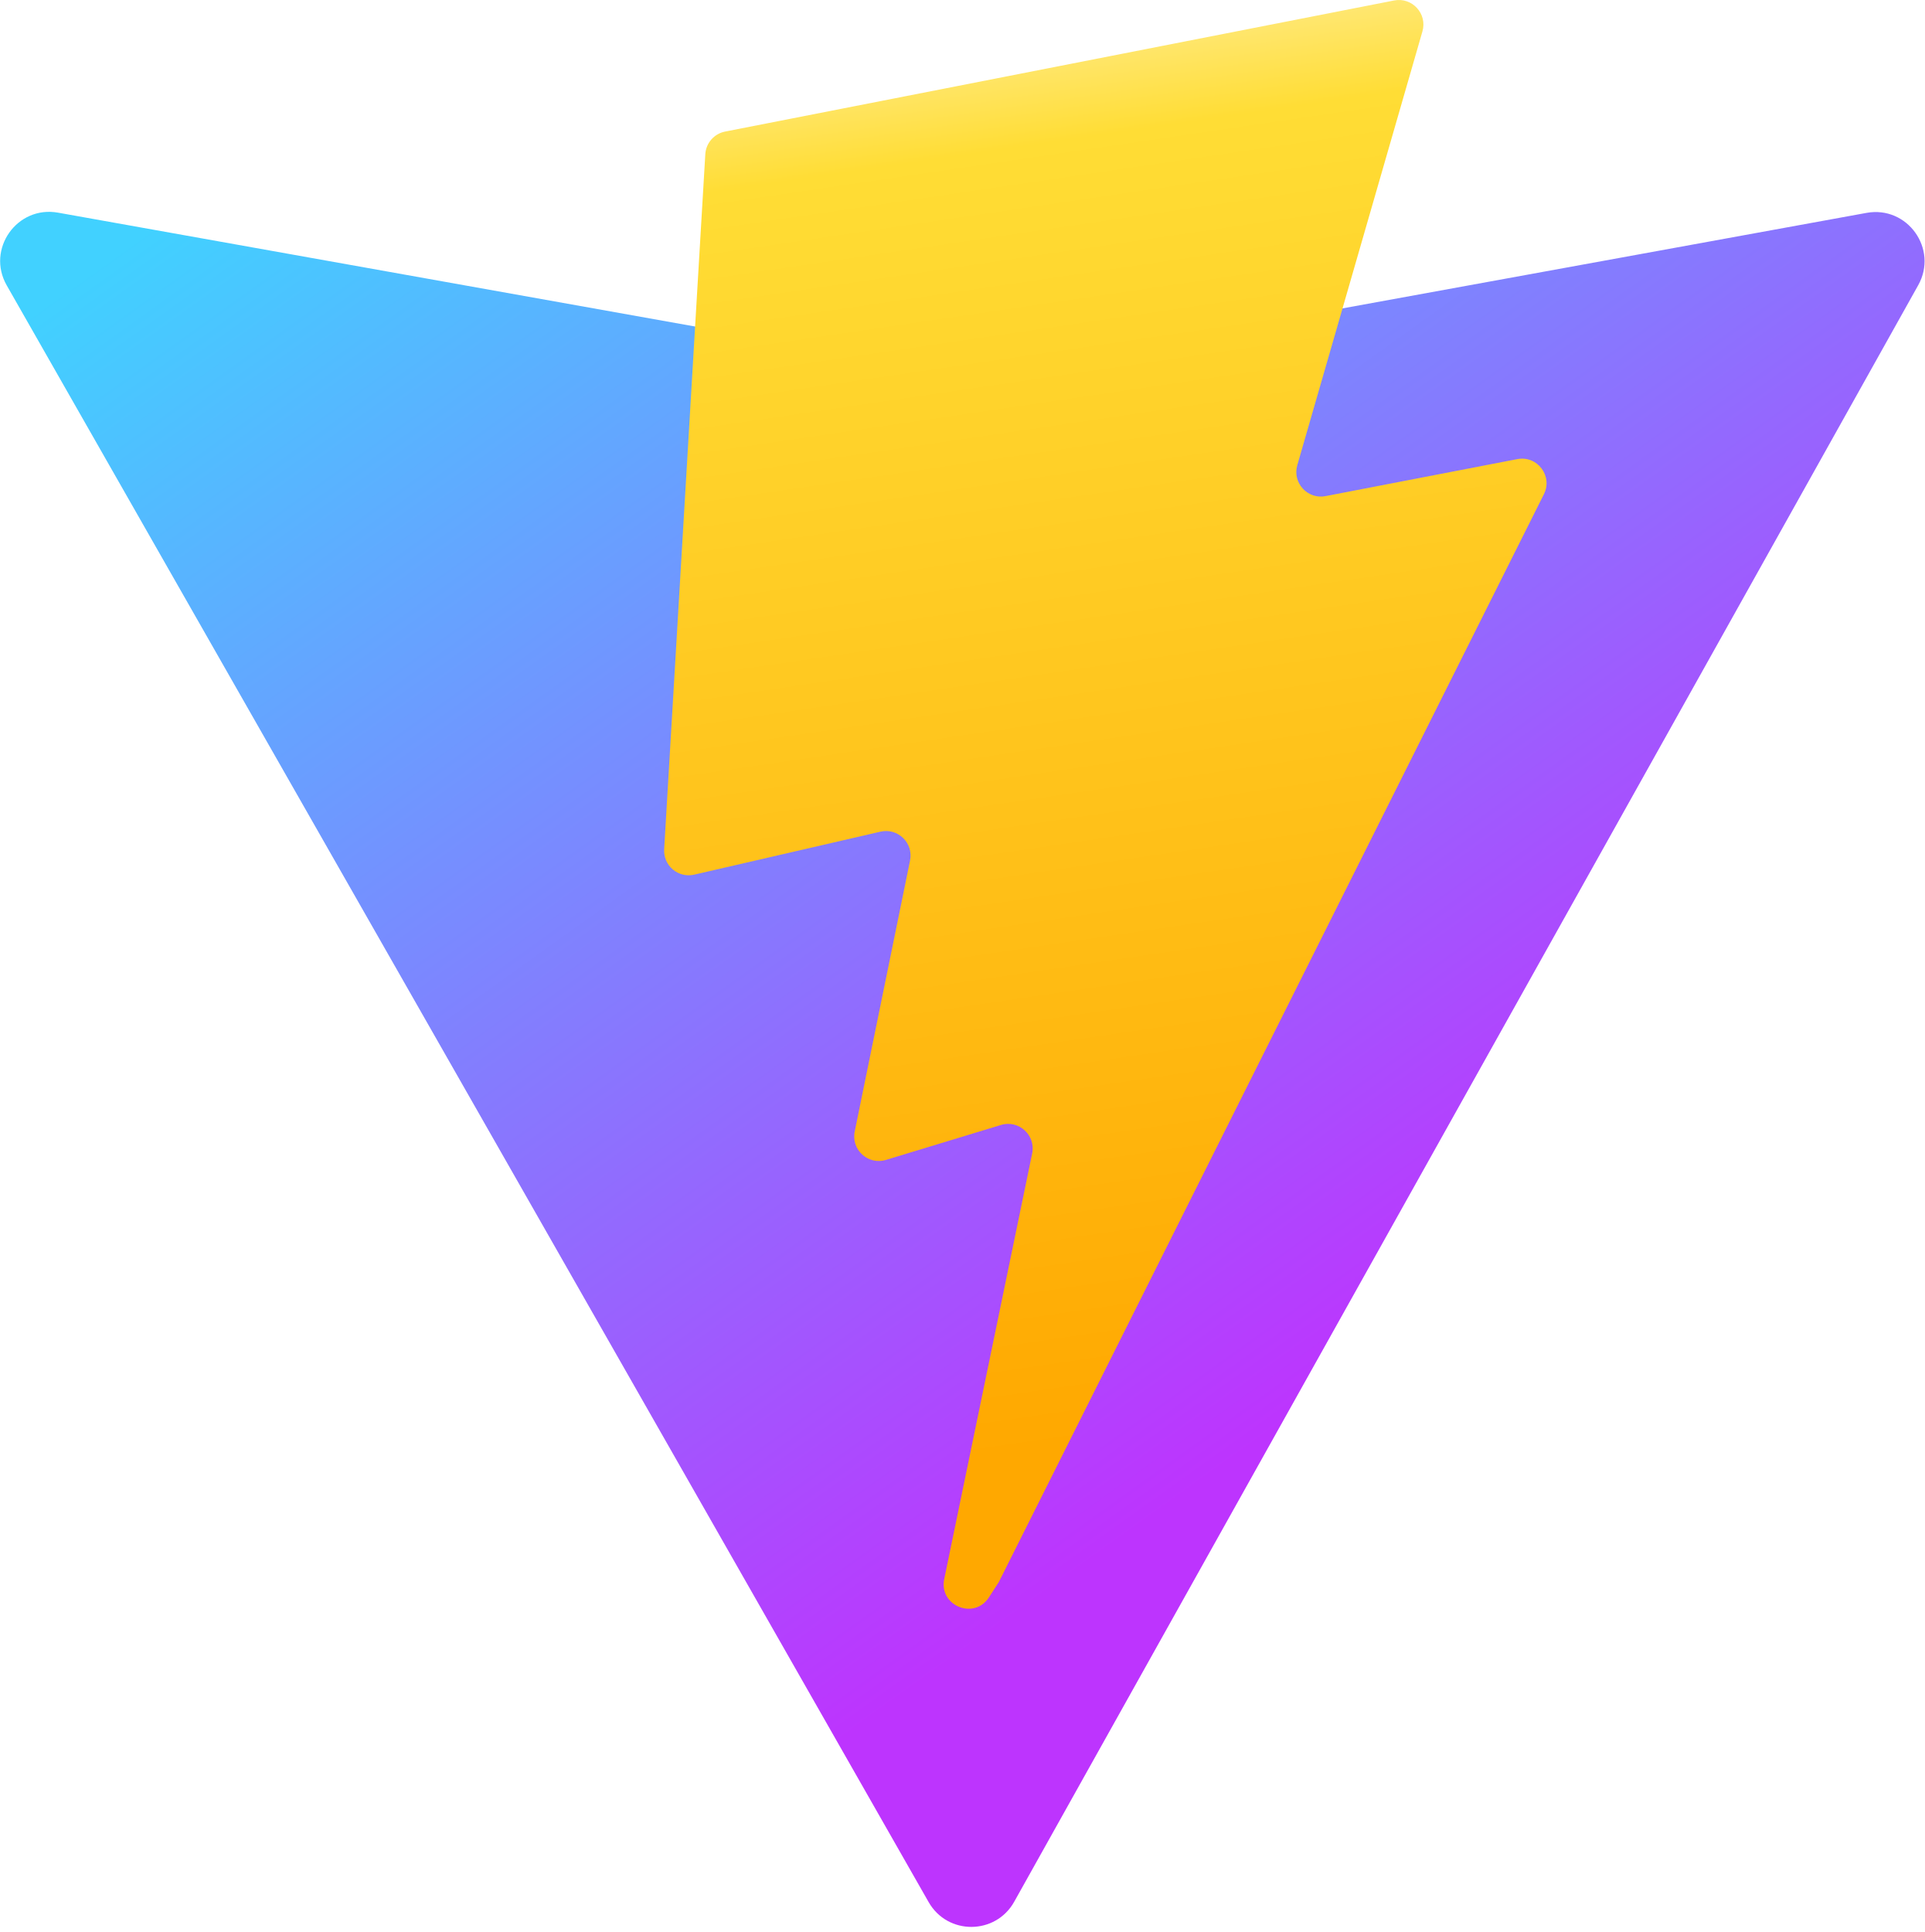
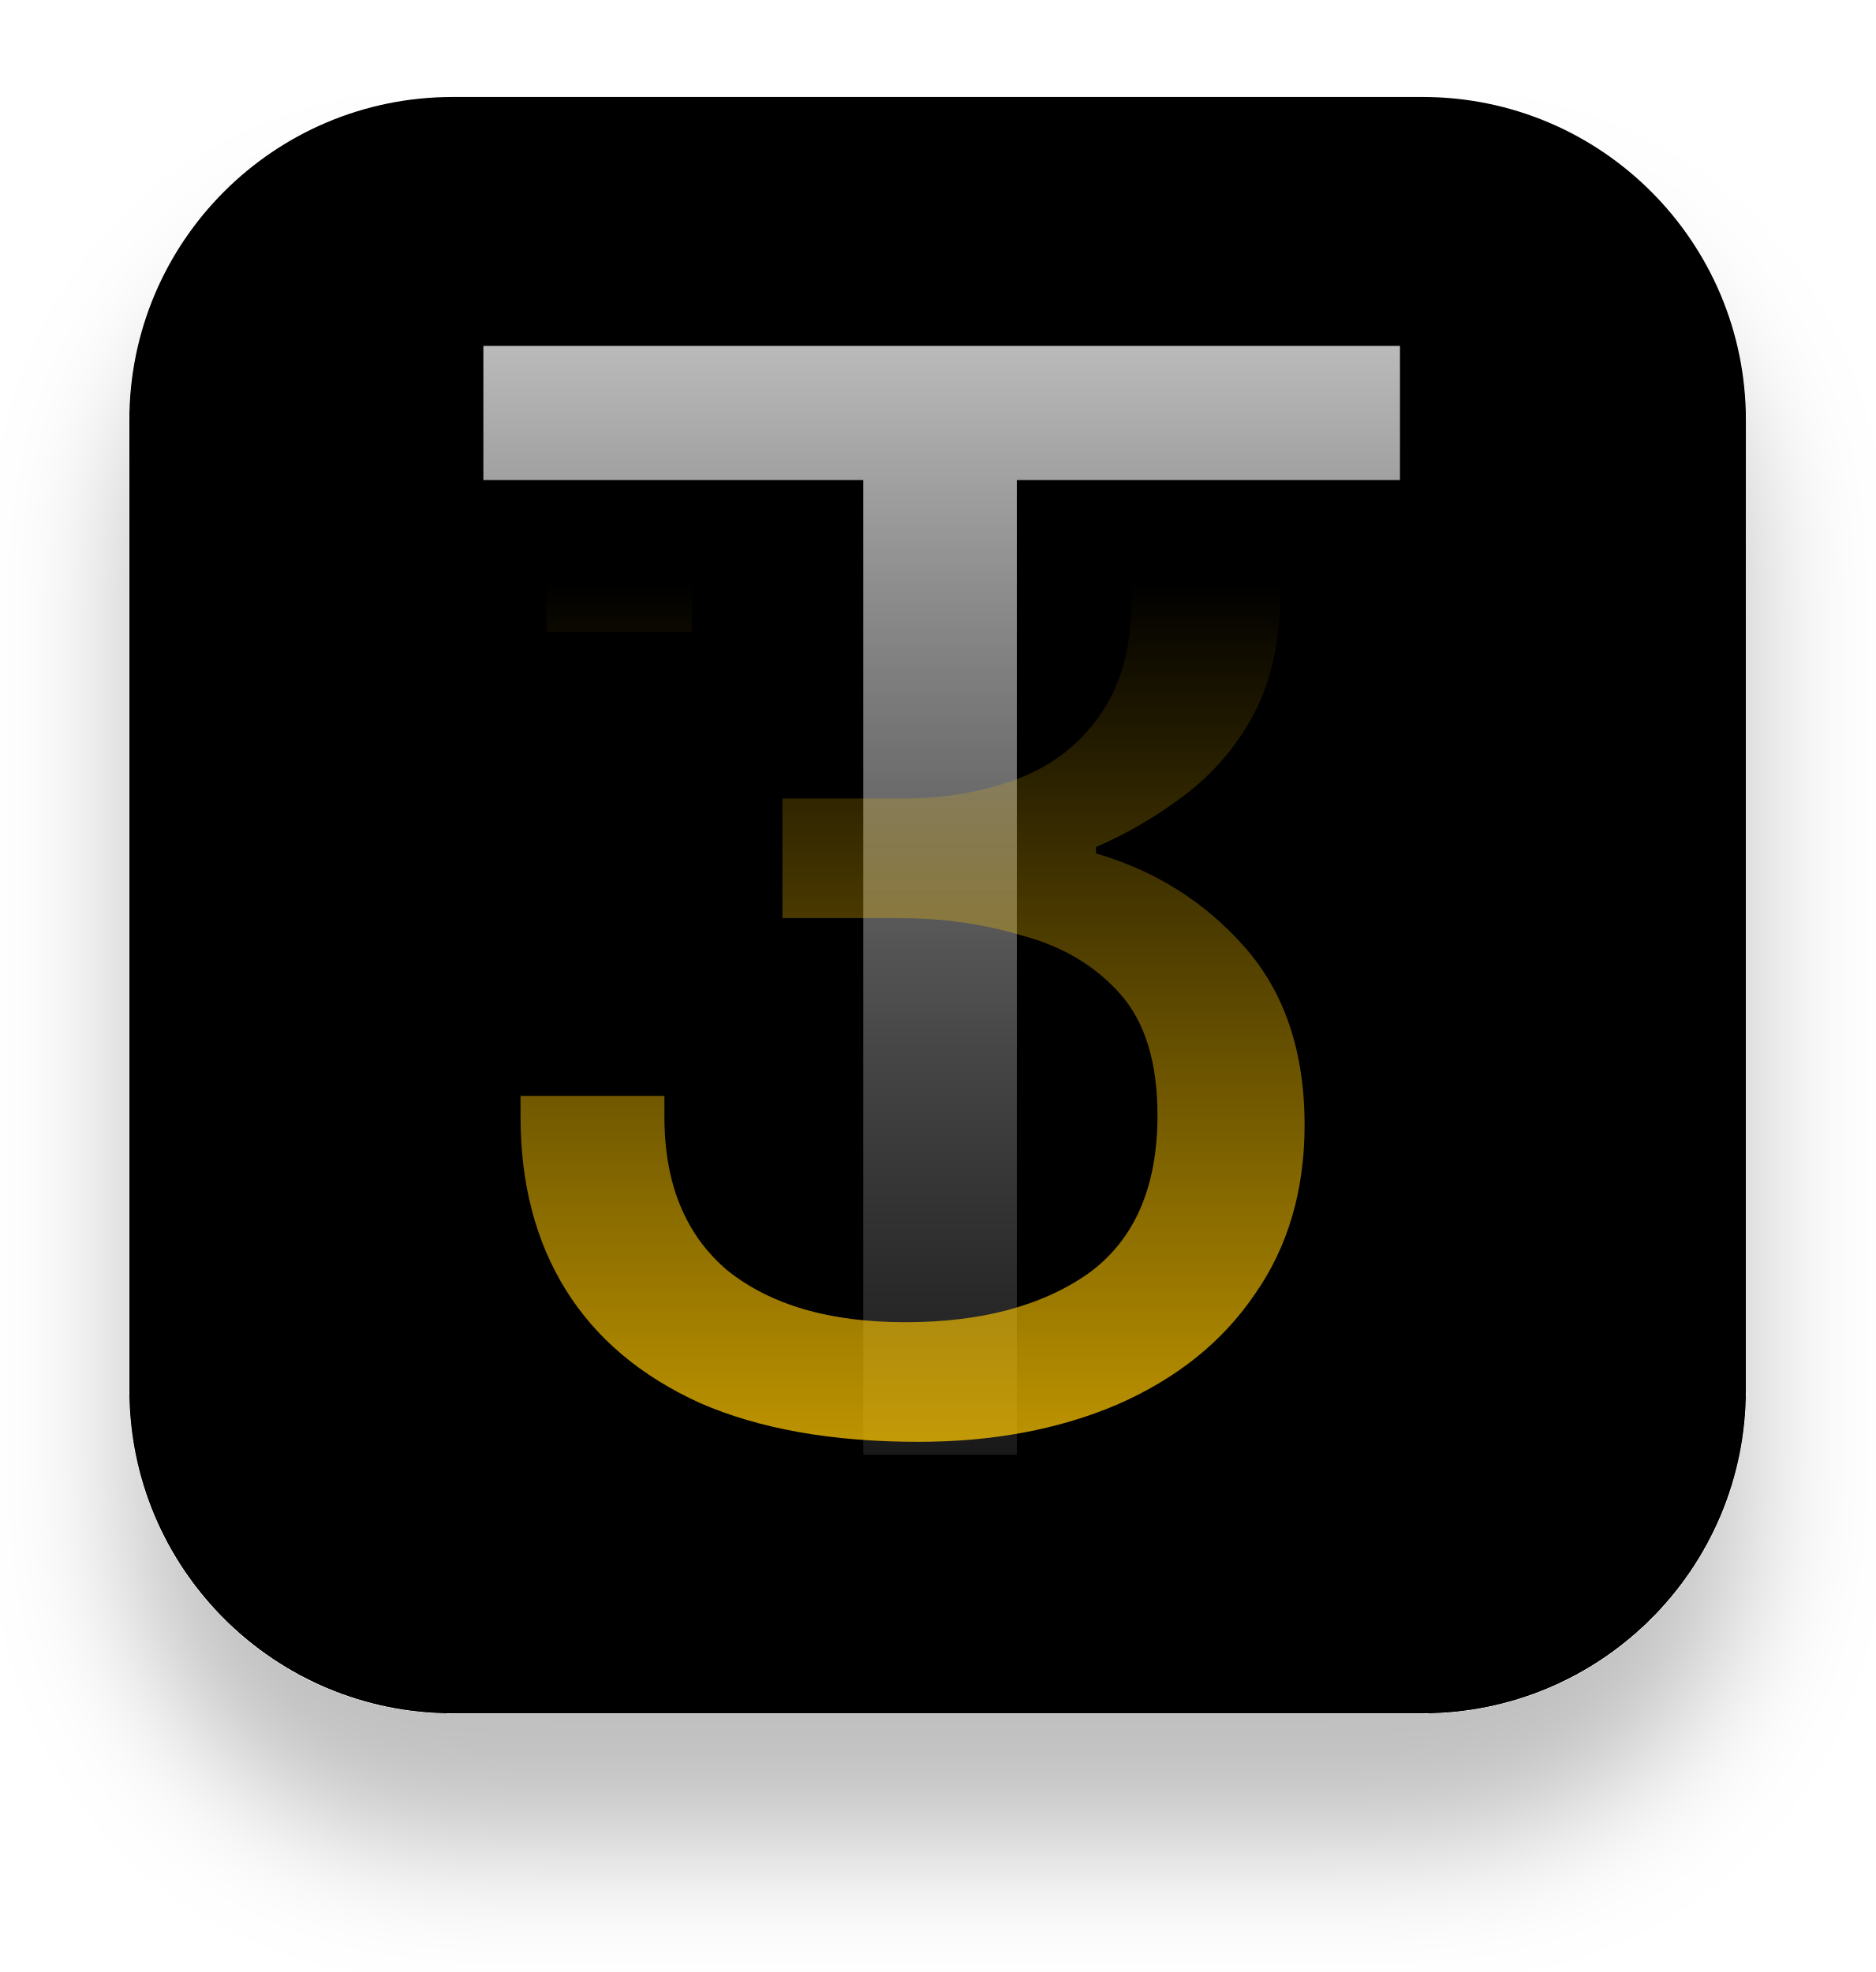
- <svg xmlns="http://www.w3.org/2000/svg" aria-hidden="true" role="img" class="iconify iconify--logos" width="31.88" height="32" preserveAspectRatio="xMidYMid meet" viewBox="0 0 256 257">
+ <svg xmlns="http://www.w3.org/2000/svg" width="58" height="61" viewBox="0 0 58 61" fill="none">
+   <g filter="url(#filter0_d_193_6)">
+     <rect x="4" y="3" width="50" height="50" rx="10" fill="black" />
+     <path d="M26.7 45V14.85H14.95V10.7H43.3V14.85H31.45V45H26.7Z" fill="url(#paint0_linear_193_6)" />
+     <path d="M28.4 44.6C25.733 44.6 23.483 44.2 21.65 43.4C19.817 42.567 18.433 41.4 17.5 39.9C16.567 38.4 16.1 36.617 16.1 34.55V33.9H20.55V34.55C20.55 36.617 21.2 38.2 22.5 39.3C23.833 40.367 25.667 40.9 28 40.9C30.333 40.9 32.217 40.4 33.65 39.4C35.083 38.367 35.8 36.733 35.8 34.5C35.8 32.867 35.417 31.617 34.65 30.75C33.883 29.883 32.883 29.283 31.65 28.95C30.45 28.583 29.167 28.4 27.8 28.4H24.2V24.7H27.95C29.217 24.7 30.383 24.5 31.45 24.1C32.517 23.7 33.367 23.05 34 22.15C34.667 21.217 35 20.017 35 18.55C35 17.217 34.7 16.133 34.1 15.3C33.533 14.467 32.75 13.85 31.75 13.45C30.75 13.017 29.65 12.8 28.45 12.8C27.117 12.8 25.917 13.033 24.85 13.5C23.783 13.933 22.933 14.6 22.3 15.5C21.7 16.4 21.4 17.533 21.4 18.9V19.55H16.9V18.65C16.9 16.75 17.383 15.083 18.35 13.65C19.35 12.217 20.7 11.1 22.4 10.3C24.133 9.5 26.117 9.1 28.35 9.1C30.55 9.1 32.483 9.45 34.15 10.15C35.85 10.85 37.183 11.883 38.15 13.25C39.117 14.617 39.6 16.3 39.6 18.3C39.6 19.767 39.333 21.017 38.8 22.05C38.267 23.05 37.567 23.883 36.7 24.55C35.833 25.217 34.9 25.767 33.9 26.2V26.4C35.733 26.933 37.267 27.9 38.5 29.3C39.733 30.7 40.35 32.533 40.35 34.8C40.35 36.833 39.833 38.583 38.8 40.05C37.8 41.517 36.383 42.65 34.55 43.45C32.75 44.217 30.7 44.6 28.4 44.6Z" fill="url(#paint1_linear_193_6)" />
+   </g>
  <defs>
-     <linearGradient id="IconifyId1813088fe1fbc01fb466" x1="-.828%" x2="57.636%" y1="7.652%" y2="78.411%">
-       <stop offset="0%" stop-color="#41D1FF" />
-       <stop offset="100%" stop-color="#BD34FE" />
+     <filter id="filter0_d_193_6" x="0" y="3" width="58" height="58" filterUnits="userSpaceOnUse" color-interpolation-filters="sRGB">
+       <feFlood flood-opacity="0" result="BackgroundImageFix" />
+       <feColorMatrix in="SourceAlpha" type="matrix" values="0 0 0 0 0 0 0 0 0 0 0 0 0 0 0 0 0 0 127 0" result="hardAlpha" />
+       <feOffset dy="4" />
+       <feGaussianBlur stdDeviation="2" />
+       <feComposite in2="hardAlpha" operator="out" />
+       <feColorMatrix type="matrix" values="0 0 0 0 0 0 0 0 0 0 0 0 0 0 0 0 0 0 0.25 0" />
+       <feBlend mode="normal" in2="BackgroundImageFix" result="effect1_dropShadow_193_6" />
+       <feBlend mode="normal" in="SourceGraphic" in2="effect1_dropShadow_193_6" result="shape" />
+     </filter>
+     <linearGradient id="paint0_linear_193_6" x1="29.5" y1="1" x2="29.5" y2="55" gradientUnits="userSpaceOnUse">
+       <stop stop-color="#FDFDFD" />
+       <stop offset="1" stop-color="#6D6D6D" stop-opacity="0" />
    </linearGradient>
-     <linearGradient id="IconifyId1813088fe1fbc01fb467" x1="43.376%" x2="50.316%" y1="2.242%" y2="89.03%">
-       <stop offset="0%" stop-color="#FFEA83" />
-       <stop offset="8.333%" stop-color="#FFDD35" />
-       <stop offset="100%" stop-color="#FFA800" />
+     <linearGradient id="paint1_linear_193_6" x1="28.5" y1="0" x2="28.5" y2="54" gradientUnits="userSpaceOnUse">
+       <stop offset="0.333" stop-color="#FFC700" stop-opacity="0" />
+       <stop offset="1" stop-color="#FFC700" />
    </linearGradient>
  </defs>
-   <path fill="url(#IconifyId1813088fe1fbc01fb466)" d="M255.153 37.938L134.897 252.976c-2.483 4.44-8.862 4.466-11.382.048L.875 37.958c-2.746-4.814 1.371-10.646 6.827-9.67l120.385 21.517a6.537 6.537 0 0 0 2.322-.004l117.867-21.483c5.438-.991 9.574 4.796 6.877 9.62Z" />
-   <path fill="url(#IconifyId1813088fe1fbc01fb467)" d="M185.432.063L96.44 17.501a3.268 3.268 0 0 0-2.634 3.014l-5.474 92.456a3.268 3.268 0 0 0 3.997 3.378l24.777-5.718c2.318-.535 4.413 1.507 3.936 3.838l-7.361 36.047c-.495 2.426 1.782 4.5 4.151 3.78l15.304-4.649c2.372-.72 4.652 1.36 4.15 3.788l-11.698 56.621c-.732 3.542 3.979 5.473 5.943 2.437l1.313-2.028l72.516-144.72c1.215-2.423-.88-5.186-3.54-4.672l-25.505 4.922c-2.396.462-4.435-1.77-3.759-4.114l16.646-57.705c.677-2.35-1.37-4.583-3.769-4.113Z" />
</svg>
